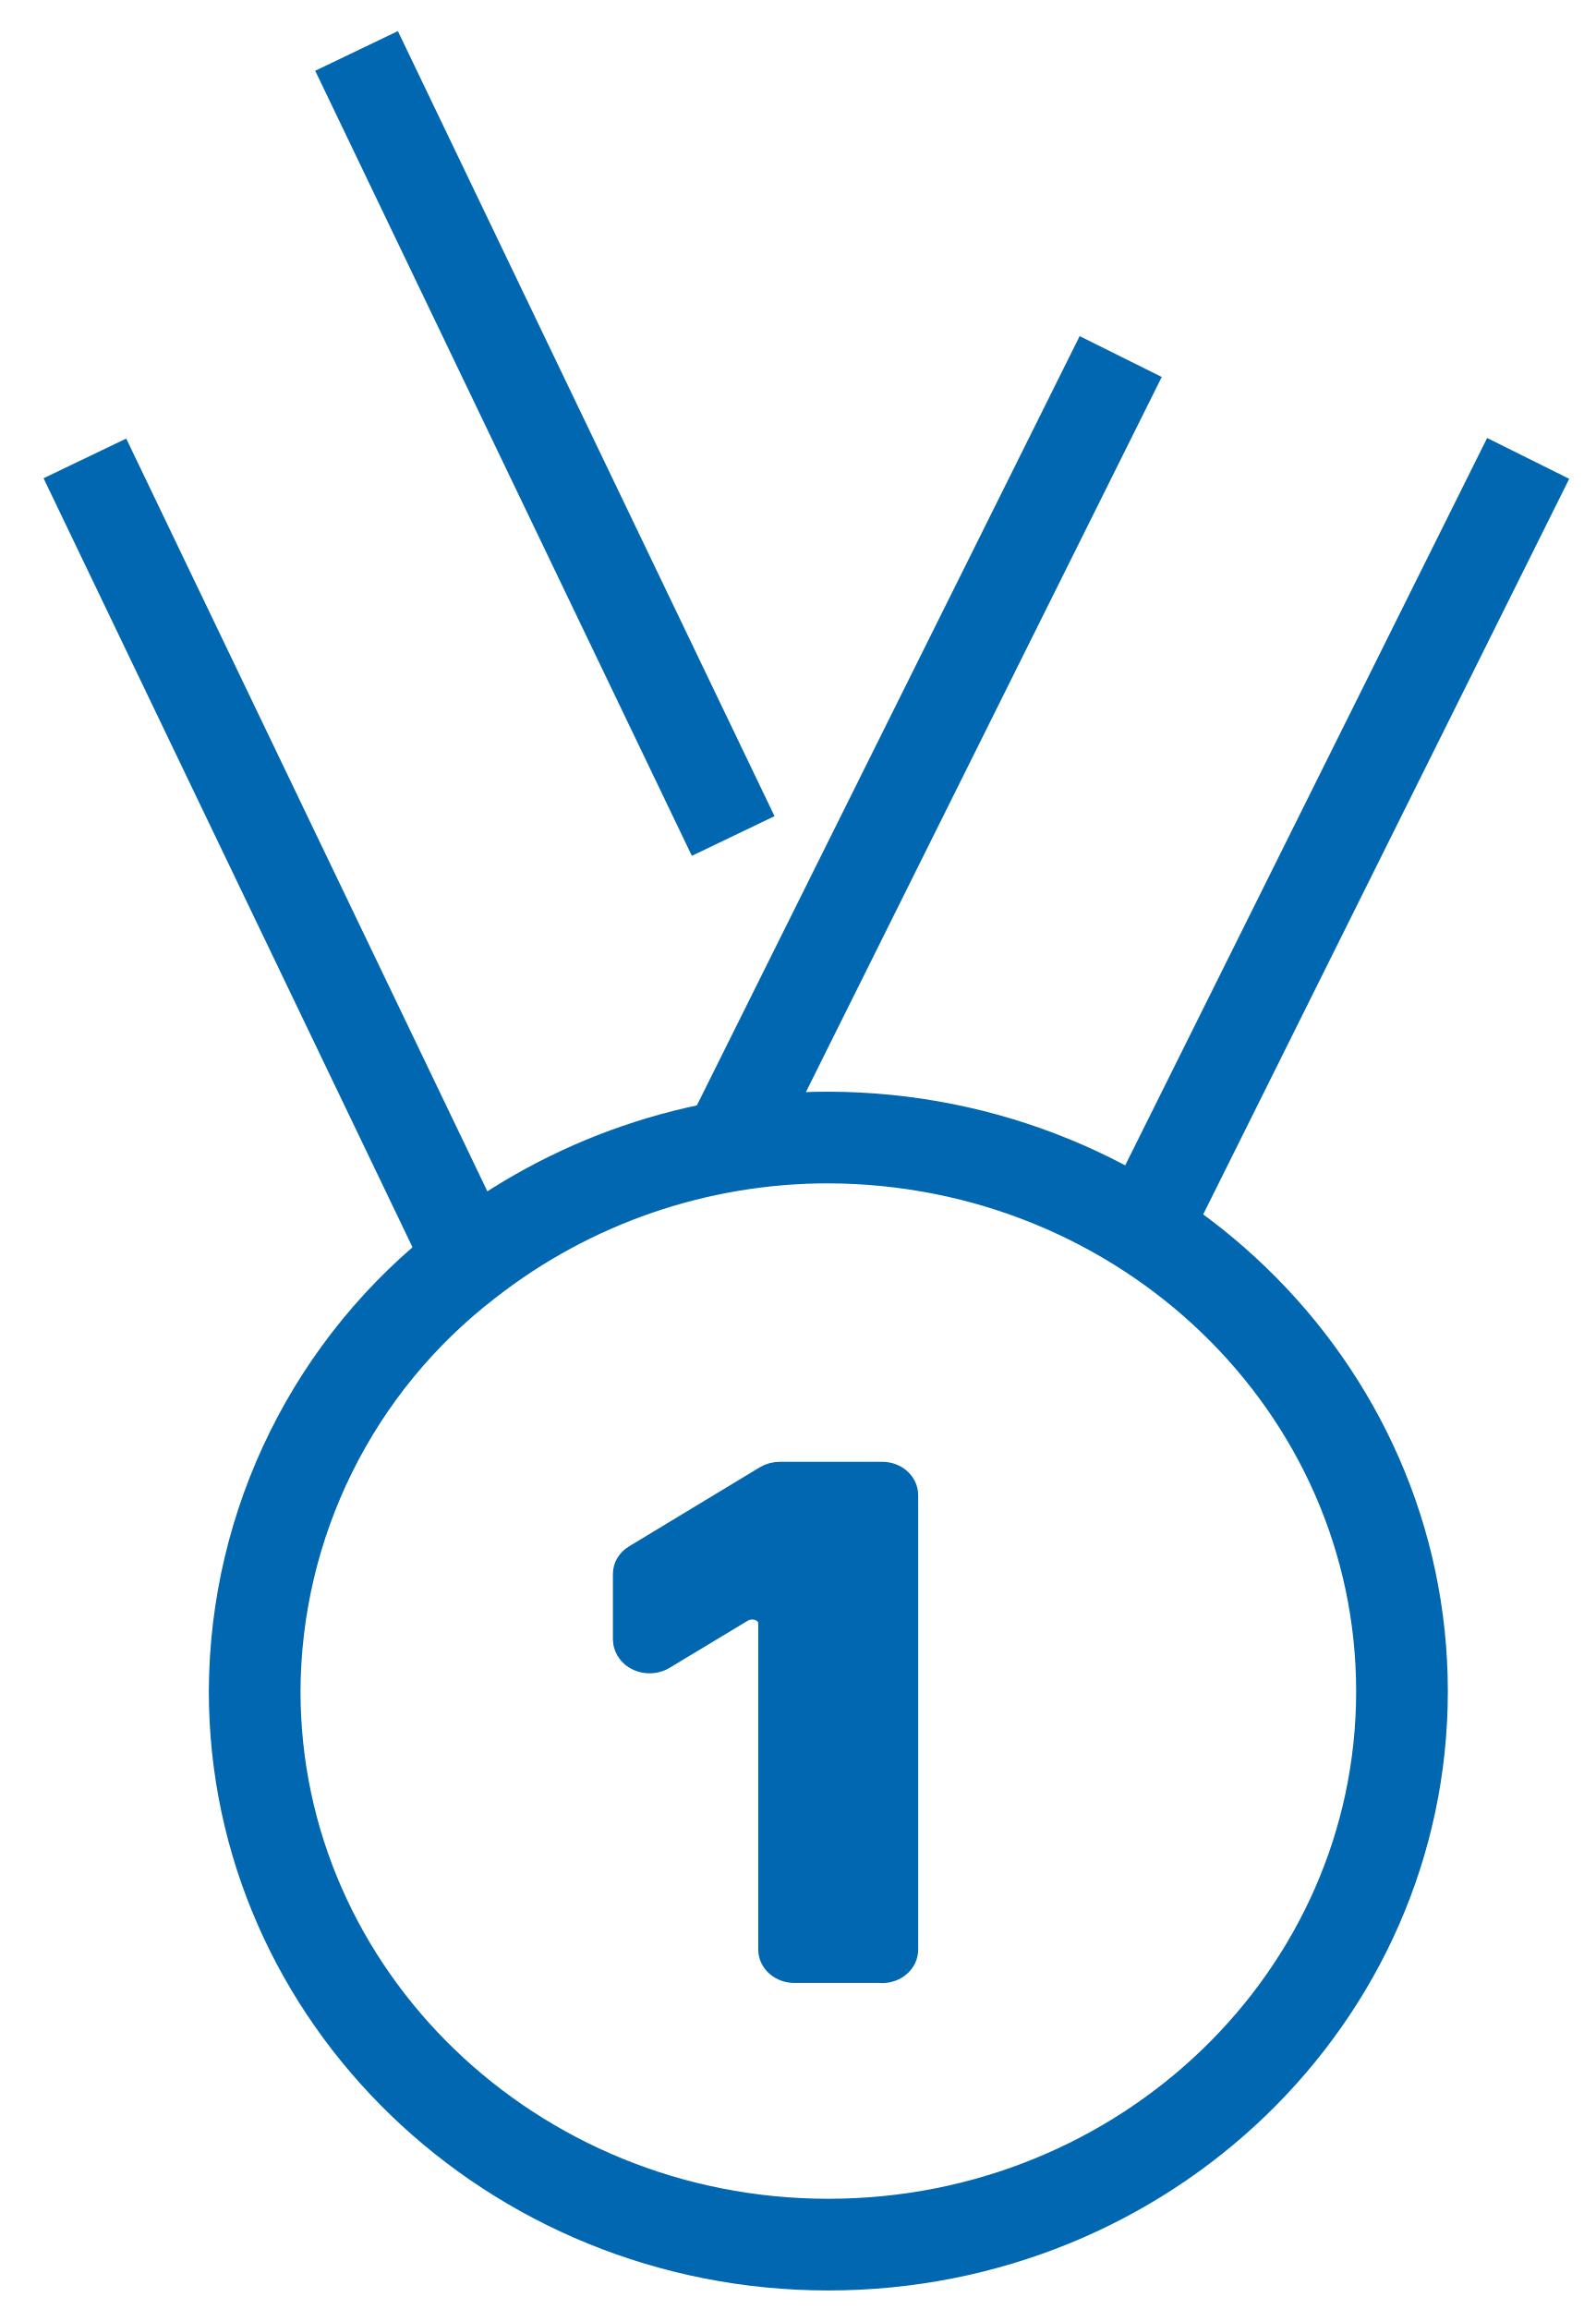
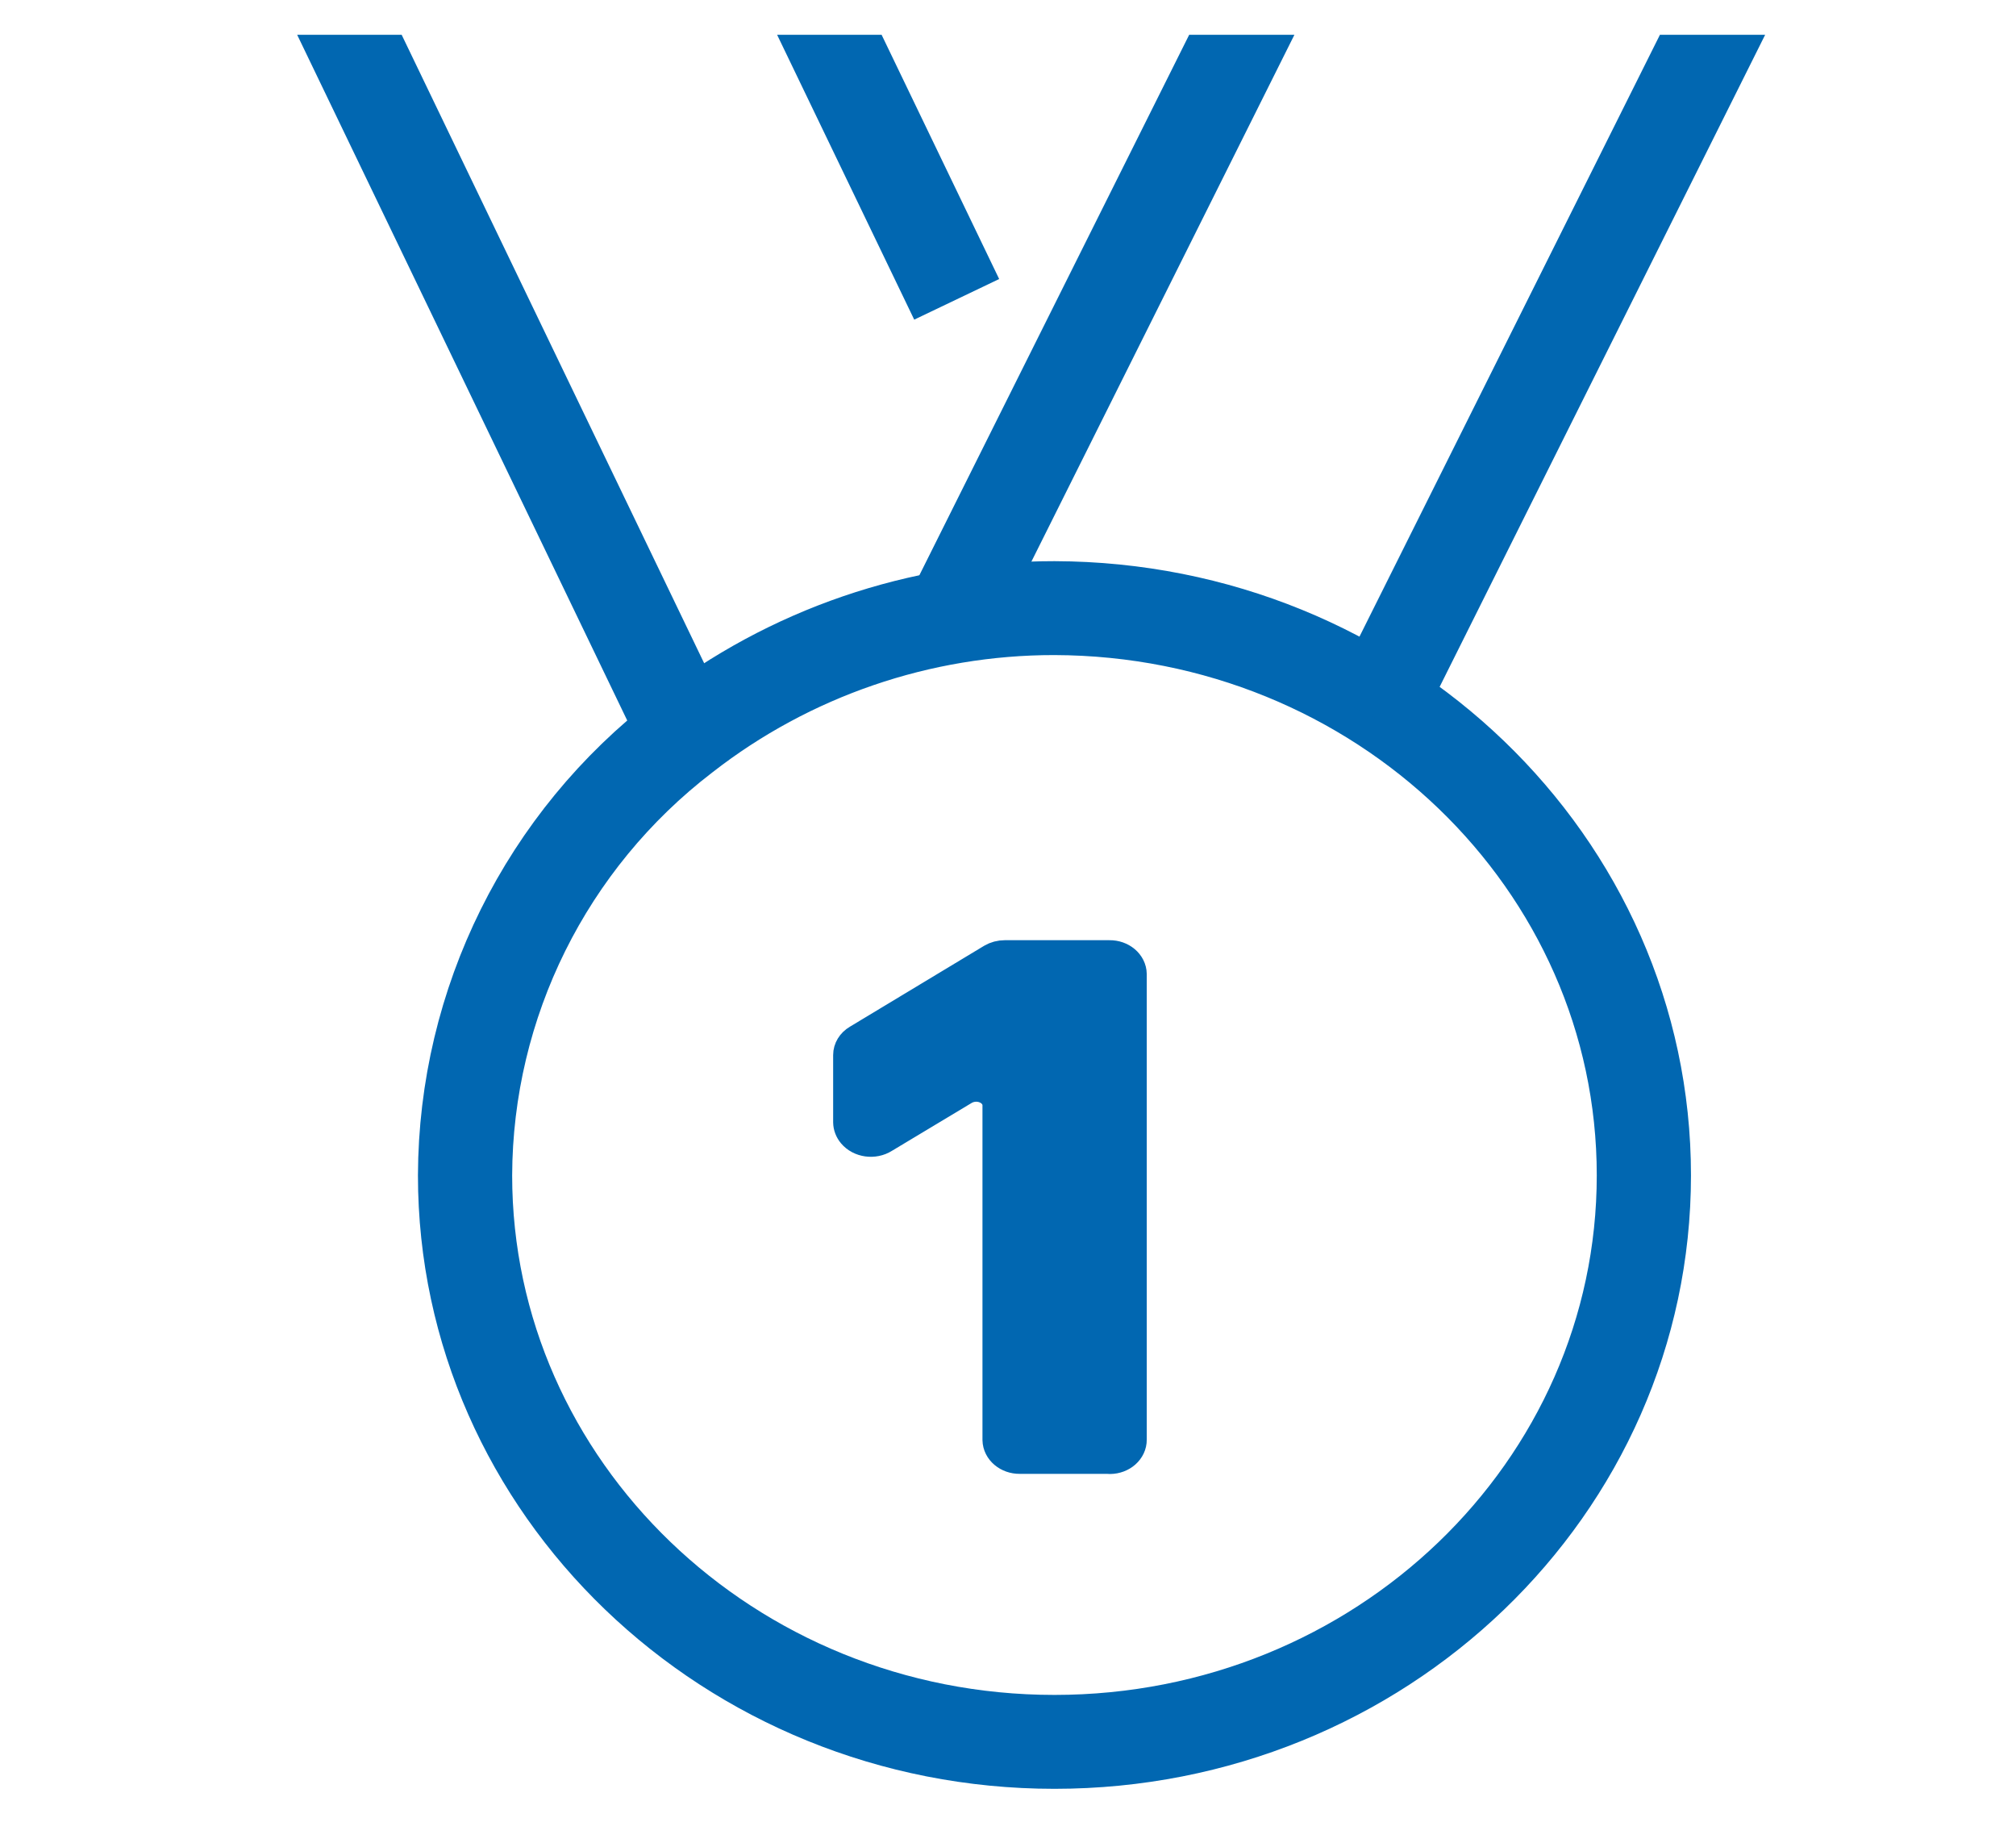
- <svg xmlns="http://www.w3.org/2000/svg" width="47" height="68" overflow="hidden">
+ <svg xmlns="http://www.w3.org/2000/svg" width="58" height="53" overflow="hidden">
  <defs>
    <clipPath id="clip0">
-       <rect x="390" y="297" width="47" height="68" />
+       <rect x="582" y="192" width="58" height="53" />
+     </clipPath>
+     <clipPath id="clip1">
+       <rect x="583" y="193" width="57" height="51" />
+     </clipPath>
+     <clipPath id="clip2">
+       <rect x="587" y="193" width="49" height="51" />
+     </clipPath>
+     <clipPath id="clip3">
+       <rect x="587" y="175" width="49" height="69" />
+     </clipPath>
+     <clipPath id="clip4">
+       <rect x="587" y="175" width="49" height="69" />
    </clipPath>
  </defs>
-   <g clip-path="url(#clip0)" transform="translate(-390 -297)">
-     <path d="M431.288 346.811C431.288 355.808 423.726 363.104 414.394 363.104 405.063 363.104 397.5 355.789 397.5 346.811 397.516 341.855 399.827 337.184 403.761 334.157 406.795 331.785 410.539 330.497 414.394 330.5 423.726 330.527 431.288 337.814 431.288 346.811Z" stroke="#0167B1" stroke-width="2.7" stroke-miterlimit="8" fill="none" fill-rule="evenodd" />
-     <path d="M392.5 310.5 403.592 333.62" stroke="#0167B1" stroke-width="2.7" stroke-miterlimit="8" fill="none" fill-rule="evenodd" />
-     <path d="M435.004 310.5 423.5 333.62" stroke="#0167B1" stroke-width="2.7" stroke-miterlimit="8" fill="none" fill-rule="evenodd" />
-     <path d="M423.004 307.5 411.5 330.62" stroke="#0167B1" stroke-width="2.7" stroke-miterlimit="8" fill="none" fill-rule="evenodd" />
-     <path d="M415.9 354.947 413.4 354.947C413.063 354.951 412.786 354.716 412.78 354.422 412.78 354.419 412.78 354.416 412.78 354.413L412.78 344.788C412.775 344.483 412.488 344.24 412.14 344.245 412.011 344.247 411.885 344.284 411.78 344.35L409.5 345.724C409.219 345.903 408.825 345.848 408.62 345.602 408.544 345.51 408.502 345.4 408.5 345.286L408.5 343.353C408.5 343.181 408.597 343.02 408.76 342.924L412.61 340.596C412.716 340.533 412.842 340.5 412.97 340.5L415.97 340.5C416.307 340.495 416.585 340.73 416.59 341.025 416.59 341.025 416.59 341.025 416.59 341.025L416.59 354.413C416.593 354.707 416.322 354.949 415.985 354.951 415.957 354.951 415.929 354.95 415.9 354.947Z" stroke="#0167B1" stroke-width="0.9" stroke-miterlimit="8" fill="#0167B1" fill-rule="evenodd" />
-     <path d="M400.5 298.5 411.592 321.62" stroke="#0167B1" stroke-width="2.7" stroke-miterlimit="8" fill="none" fill-rule="evenodd" />
+   <g clip-path="url(#clip0)" transform="translate(-582 -192)">
+     <g clip-path="url(#clip1)">
+       <g clip-path="url(#clip2)">
+         <g clip-path="url(#clip3)">
+           <g clip-path="url(#clip4)">
+             <path d="M431.386 346.89C431.386 355.889 423.822 363.186 414.488 363.186 405.155 363.186 397.59 355.87 397.59 346.89 397.606 341.933 399.918 337.26 403.853 334.233 406.887 331.86 410.632 330.572 414.488 330.575 423.822 330.602 431.386 337.891 431.386 346.89Z" stroke="#0167B1" stroke-width="2.701" stroke-miterlimit="8" fill="none" fill-rule="evenodd" transform="matrix(1.0035 0 0 1 196.398 -121.083)" />
+             <path d="M392.589 310.57 403.684 333.696" stroke="#0167B1" stroke-width="2.701" stroke-miterlimit="8" fill="none" fill-rule="evenodd" transform="matrix(1.0035 0 0 1 196.398 -121.083)" />
+             <path d="M435.103 310.57 423.596 333.696" stroke="#0167B1" stroke-width="2.701" stroke-miterlimit="8" fill="none" fill-rule="evenodd" transform="matrix(1.0035 0 0 1 196.398 -121.083)" />
+             <path d="M423.1 307.57 411.593 330.695" stroke="#0167B1" stroke-width="2.701" stroke-miterlimit="8" fill="none" fill-rule="evenodd" transform="matrix(1.0035 0 0 1 196.398 -121.083)" />
+             <path d="M415.994 355.027 413.494 355.027C413.157 355.031 412.88 354.796 412.874 354.502 412.874 354.499 412.874 354.496 412.874 354.493L412.874 344.866C412.869 344.561 412.582 344.318 412.233 344.323 412.104 344.325 411.978 344.362 411.873 344.428L409.593 345.802C409.312 345.981 408.918 345.926 408.713 345.68 408.637 345.588 408.595 345.478 408.593 345.364L408.593 343.431C408.593 343.259 408.69 343.098 408.853 343.002L412.704 340.673C412.81 340.61 412.936 340.577 413.064 340.577L416.064 340.577C416.401 340.572 416.679 340.807 416.684 341.102 416.684 341.102 416.684 341.102 416.684 341.102L416.684 354.493C416.687 354.787 416.416 355.029 416.079 355.031 416.051 355.031 416.023 355.03 415.994 355.027Z" stroke="#0167B1" stroke-width="0.9" stroke-miterlimit="8" fill="#0167B1" fill-rule="evenodd" transform="matrix(1.0035 0 0 1 196.398 -121.083)" />
+             <path d="M400.591 298.568 411.685 321.693" stroke="#0167B1" stroke-width="2.701" stroke-miterlimit="8" fill="none" fill-rule="evenodd" transform="matrix(1.0035 0 0 1 196.398 -121.083)" />
+           </g>
+         </g>
+       </g>
+     </g>
  </g>
</svg>
